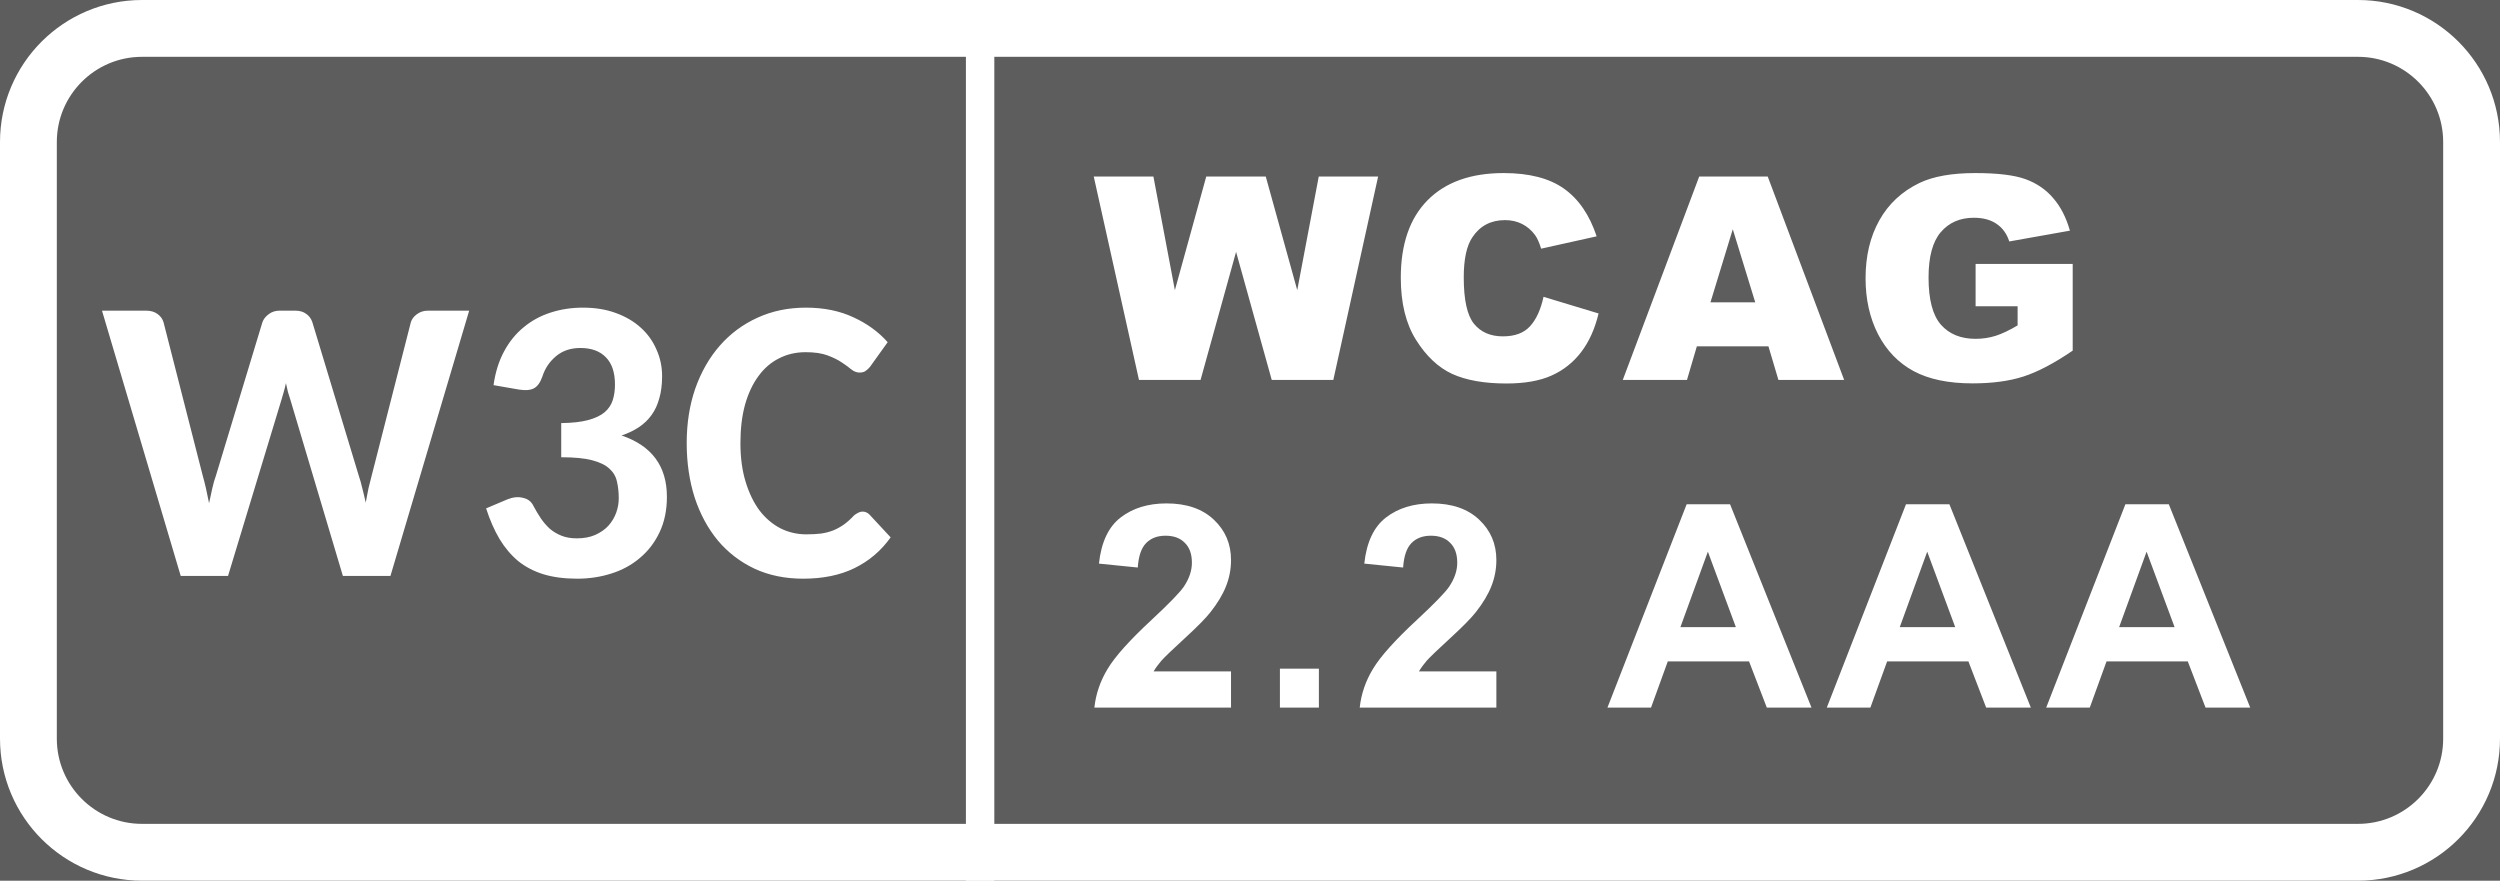
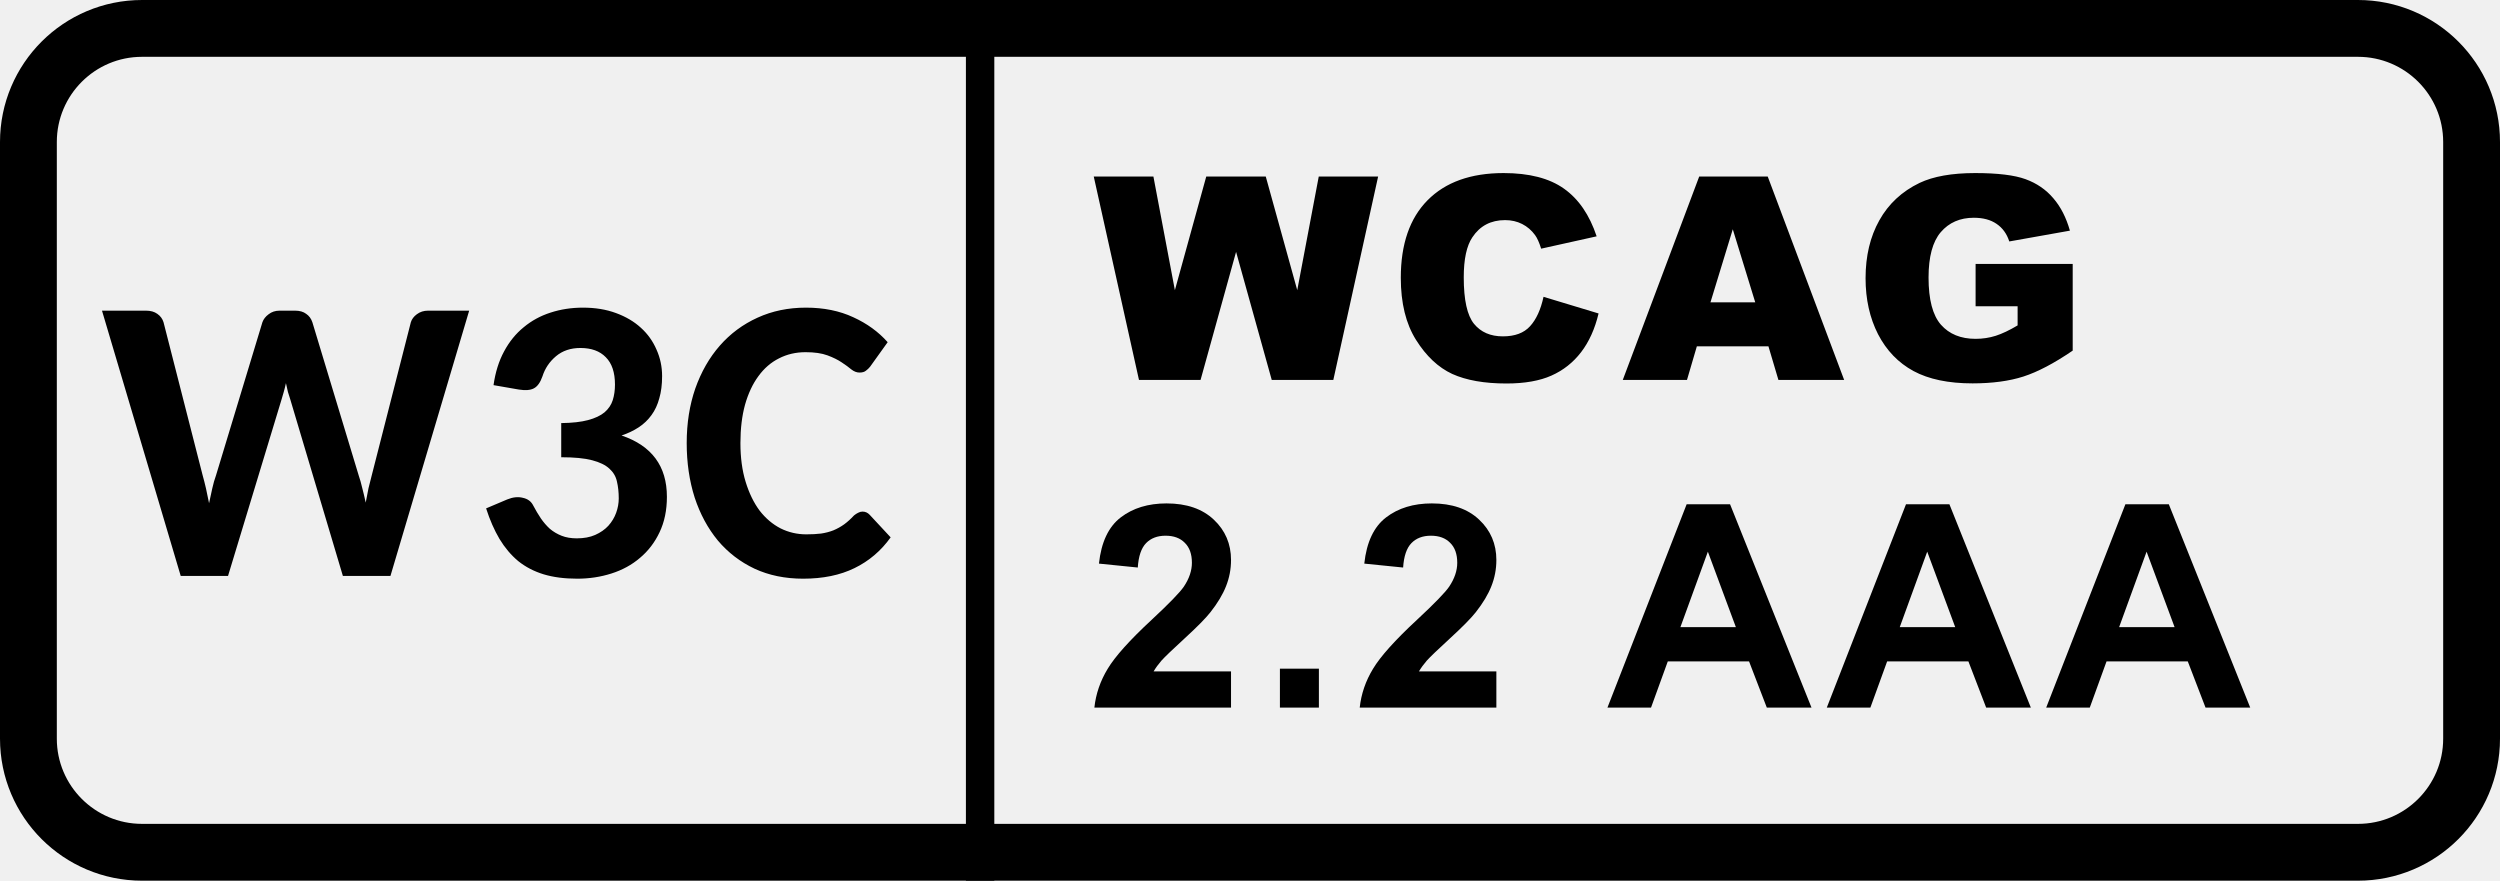
<svg xmlns="http://www.w3.org/2000/svg" width="88" height="31" viewBox="0 0 88 31" fill="none">
-   <rect width="88" height="31" fill="#5D5D5D" />
-   <rect x="-19.5" y="-19.5" width="127" height="172" rx="4.5" stroke="#8A38F5" stroke-dasharray="10 5" />
  <g clip-path="url(#clip0_1_7688)">
-     <path fill-rule="evenodd" clip-rule="evenodd" d="M43.332 23.633V24.908H38.522C38.574 24.426 38.73 23.97 38.991 23.541C39.251 23.108 39.765 22.534 40.534 21.821C41.152 21.246 41.531 20.855 41.671 20.65C41.86 20.367 41.955 20.087 41.955 19.81C41.955 19.504 41.872 19.27 41.705 19.107C41.542 18.94 41.316 18.857 41.027 18.857C40.74 18.857 40.512 18.944 40.343 19.117C40.174 19.29 40.076 19.576 40.05 19.977L38.683 19.839C38.764 19.084 39.02 18.542 39.45 18.213C39.879 17.884 40.416 17.72 41.061 17.72C41.768 17.72 42.323 17.911 42.726 18.292C43.13 18.672 43.332 19.145 43.332 19.712C43.332 20.035 43.273 20.342 43.156 20.635C43.042 20.925 42.86 21.229 42.609 21.548C42.442 21.76 42.143 22.064 41.71 22.461C41.277 22.858 41.002 23.122 40.885 23.252C40.772 23.383 40.679 23.51 40.607 23.633H43.332ZM45.053 24.908V23.536H46.425V24.908H45.053ZM52.672 23.633V24.908H47.862C47.914 24.426 48.07 23.97 48.331 23.541C48.591 23.108 49.105 22.534 49.874 21.821C50.492 21.246 50.871 20.855 51.011 20.65C51.2 20.367 51.295 20.087 51.295 19.81C51.295 19.504 51.212 19.27 51.045 19.107C50.882 18.94 50.656 18.857 50.367 18.857C50.08 18.857 49.852 18.944 49.683 19.117C49.514 19.29 49.416 19.576 49.39 19.977L48.023 19.839C48.104 19.084 48.36 18.542 48.79 18.213C49.219 17.884 49.756 17.72 50.401 17.72C51.108 17.72 51.663 17.911 52.066 18.292C52.47 18.672 52.672 19.145 52.672 19.712C52.672 20.035 52.613 20.342 52.496 20.635C52.382 20.925 52.2 21.229 51.949 21.548C51.782 21.76 51.483 22.064 51.05 22.461C50.617 22.858 50.342 23.122 50.225 23.252C50.112 23.383 50.019 23.51 49.947 23.633H52.672ZM63.765 24.908H62.192L61.567 23.282H58.706L58.116 24.908H56.582L59.37 17.75H60.898L63.765 24.908ZM61.103 22.076L60.117 19.419L59.15 22.076H61.103ZM71.486 24.908H69.913L69.288 23.282H66.427L65.837 24.908H64.303L67.091 17.75H68.619L71.486 24.908ZM68.824 22.076L67.838 19.419L66.871 22.076H68.824ZM79.208 24.908H77.635L77.01 23.282H74.15L73.56 24.908H72.026L74.814 17.75H76.342L79.208 24.908ZM76.546 22.076L75.56 19.419L74.593 22.076H76.546Z" fill="white" />
-     <path fill-rule="evenodd" clip-rule="evenodd" d="M38.5 6.214H40.6L41.356 10.214L42.46 6.214H44.555L45.663 10.214L46.42 6.214H48.51L46.933 13.373H44.765L43.51 8.866L42.26 13.373H40.092L38.5 6.214ZM54.332 10.448L56.27 11.034C56.14 11.577 55.935 12.031 55.655 12.396C55.375 12.761 55.027 13.036 54.61 13.221C54.197 13.406 53.669 13.499 53.028 13.499C52.25 13.499 51.614 13.387 51.119 13.163C50.628 12.935 50.203 12.536 49.845 11.966C49.487 11.397 49.308 10.668 49.308 9.779C49.308 8.594 49.622 7.684 50.25 7.049C50.881 6.411 51.773 6.092 52.926 6.092C53.827 6.092 54.535 6.274 55.05 6.639C55.567 7.004 55.951 7.564 56.202 8.319L54.249 8.753C54.18 8.535 54.109 8.376 54.034 8.275C53.911 8.106 53.759 7.976 53.58 7.885C53.401 7.794 53.201 7.748 52.98 7.748C52.478 7.748 52.094 7.95 51.827 8.353C51.625 8.653 51.524 9.123 51.524 9.764C51.524 10.559 51.645 11.104 51.886 11.4C52.127 11.693 52.465 11.84 52.901 11.84C53.324 11.84 53.643 11.721 53.858 11.483C54.076 11.245 54.234 10.9 54.332 10.448ZM62.249 12.191H59.729L59.382 13.373H57.122L59.812 6.214H62.224L64.914 13.373H62.6L62.249 12.191ZM61.785 10.643L60.994 8.07L60.208 10.643H61.785ZM69.541 10.78V9.29H72.959V12.342C72.304 12.789 71.725 13.093 71.221 13.255C70.72 13.415 70.124 13.495 69.434 13.495C68.584 13.495 67.891 13.35 67.354 13.06C66.82 12.77 66.405 12.339 66.108 11.766C65.815 11.193 65.668 10.535 65.668 9.793C65.668 9.012 65.829 8.334 66.152 7.757C66.475 7.178 66.947 6.738 67.568 6.439C68.053 6.208 68.706 6.092 69.526 6.092C70.317 6.092 70.908 6.164 71.299 6.307C71.692 6.45 72.018 6.673 72.275 6.976C72.535 7.276 72.73 7.657 72.861 8.119L70.727 8.499C70.64 8.229 70.49 8.022 70.278 7.879C70.07 7.736 69.803 7.665 69.478 7.665C68.993 7.665 68.605 7.834 68.315 8.172C68.028 8.507 67.885 9.04 67.885 9.769C67.885 10.544 68.03 11.097 68.32 11.429C68.613 11.761 69.02 11.927 69.54 11.927C69.788 11.927 70.024 11.891 70.249 11.82C70.474 11.748 70.731 11.626 71.02 11.454V10.78H69.541Z" fill="white" />
-     <path fill-rule="evenodd" clip-rule="evenodd" d="M3.59 10.935H5.137C5.301 10.935 5.434 10.972 5.537 11.047C5.646 11.122 5.719 11.221 5.756 11.342L7.134 16.735C7.214 17.016 7.289 17.342 7.359 17.713C7.396 17.53 7.434 17.356 7.472 17.193C7.509 17.024 7.554 16.869 7.605 16.728L9.237 11.342C9.275 11.235 9.348 11.141 9.455 11.062C9.563 10.977 9.692 10.935 9.842 10.935H10.383C10.548 10.935 10.679 10.972 10.777 11.047C10.88 11.117 10.953 11.215 10.995 11.342L12.626 16.735C12.673 16.871 12.715 17.021 12.753 17.185C12.795 17.345 12.835 17.514 12.873 17.692C12.906 17.513 12.938 17.344 12.971 17.185C13.008 17.026 13.046 16.878 13.083 16.742L14.462 11.342C14.495 11.235 14.565 11.141 14.672 11.062C14.785 10.977 14.917 10.935 15.066 10.935H16.515L13.744 20.272H12.069L10.219 14.063C10.192 13.983 10.164 13.894 10.135 13.796C10.112 13.698 10.088 13.595 10.065 13.486C10.042 13.595 10.016 13.698 9.988 13.796C9.96 13.895 9.934 13.984 9.91 14.063L8.027 20.272H6.361L3.59 10.935ZM20.521 10.829C20.952 10.829 21.339 10.892 21.681 11.019C22.028 11.146 22.322 11.319 22.561 11.539C22.8 11.755 22.982 12.011 23.109 12.306C23.24 12.597 23.306 12.908 23.306 13.241C23.306 13.536 23.273 13.796 23.207 14.021C23.147 14.246 23.056 14.443 22.933 14.611C22.811 14.78 22.661 14.924 22.483 15.041C22.305 15.158 22.104 15.254 21.879 15.329C22.943 15.69 23.475 16.409 23.475 17.488C23.475 17.961 23.388 18.378 23.215 18.739C23.046 19.096 22.816 19.396 22.525 19.639C22.24 19.883 21.905 20.066 21.52 20.188C21.14 20.309 20.739 20.37 20.318 20.37C19.873 20.37 19.479 20.319 19.136 20.216C18.799 20.113 18.501 19.958 18.243 19.752C17.99 19.541 17.77 19.281 17.583 18.972C17.4 18.662 17.242 18.303 17.111 17.895L17.857 17.579C18.054 17.499 18.236 17.48 18.405 17.523C18.578 17.56 18.7 17.652 18.771 17.797C18.855 17.957 18.944 18.107 19.038 18.247C19.131 18.383 19.237 18.505 19.354 18.613C19.476 18.716 19.614 18.798 19.769 18.859C19.924 18.92 20.102 18.95 20.304 18.95C20.552 18.95 20.767 18.91 20.95 18.83C21.138 18.746 21.293 18.638 21.414 18.507C21.536 18.371 21.628 18.219 21.689 18.05C21.75 17.881 21.78 17.713 21.78 17.544C21.78 17.328 21.759 17.131 21.717 16.954C21.68 16.775 21.591 16.623 21.45 16.496C21.314 16.369 21.112 16.271 20.845 16.201C20.578 16.13 20.215 16.095 19.755 16.095V14.893C20.14 14.888 20.454 14.853 20.697 14.788C20.946 14.722 21.14 14.63 21.281 14.513C21.421 14.392 21.517 14.249 21.569 14.085C21.621 13.92 21.647 13.737 21.647 13.536C21.647 13.109 21.539 12.788 21.323 12.573C21.112 12.357 20.815 12.249 20.43 12.249C20.088 12.249 19.802 12.345 19.572 12.538C19.343 12.73 19.183 12.967 19.094 13.248C19.019 13.463 18.919 13.604 18.792 13.67C18.67 13.735 18.494 13.749 18.264 13.712L17.372 13.557C17.437 13.102 17.561 12.706 17.744 12.369C17.927 12.027 18.157 11.744 18.434 11.519C18.71 11.289 19.024 11.118 19.375 11.005C19.732 10.888 20.114 10.829 20.522 10.829M30.359 18.008C30.458 18.008 30.542 18.045 30.612 18.12L31.351 18.915C31.013 19.388 30.589 19.749 30.078 19.998C29.571 20.246 28.969 20.37 28.271 20.37C27.638 20.37 27.068 20.253 26.562 20.019C26.056 19.78 25.625 19.449 25.269 19.027C24.917 18.6 24.645 18.097 24.453 17.516C24.266 16.929 24.172 16.289 24.172 15.596C24.172 14.898 24.273 14.258 24.474 13.676C24.681 13.091 24.969 12.587 25.339 12.165C25.709 11.743 26.152 11.415 26.668 11.181C27.183 10.946 27.75 10.829 28.369 10.829C28.998 10.829 29.553 10.942 30.036 11.167C30.519 11.387 30.922 11.68 31.246 12.045L30.626 12.91C30.584 12.962 30.535 13.009 30.479 13.05C30.427 13.093 30.352 13.114 30.254 13.114C30.156 13.114 30.06 13.077 29.965 13.002C29.876 12.927 29.764 12.845 29.628 12.756C29.497 12.667 29.33 12.584 29.128 12.509C28.927 12.434 28.669 12.397 28.355 12.397C28.013 12.397 27.701 12.47 27.42 12.615C27.139 12.755 26.897 12.964 26.696 13.241C26.495 13.513 26.338 13.848 26.225 14.246C26.117 14.639 26.063 15.089 26.063 15.596C26.063 16.107 26.124 16.562 26.246 16.96C26.368 17.358 26.532 17.696 26.738 17.973C26.949 18.245 27.195 18.454 27.476 18.599C27.757 18.739 28.06 18.809 28.383 18.809C28.576 18.809 28.749 18.8 28.903 18.781C29.058 18.758 29.202 18.72 29.333 18.669C29.469 18.612 29.596 18.542 29.713 18.458C29.83 18.373 29.946 18.268 30.063 18.142C30.11 18.104 30.158 18.073 30.205 18.05C30.256 18.022 30.308 18.008 30.359 18.008Z" fill="white" />
-     <rect x="1" y="1" width="86" height="29" rx="4" stroke="white" stroke-width="2" />
-     <line x1="34.5" y1="31" x2="34.5" stroke="white" />
+     <path fill-rule="evenodd" clip-rule="evenodd" d="M43.332 23.633V24.908H38.522C38.574 24.426 38.73 23.97 38.991 23.541C39.251 23.108 39.765 22.534 40.534 21.821C41.152 21.246 41.531 20.855 41.671 20.65C41.86 20.367 41.955 20.087 41.955 19.81C41.955 19.504 41.872 19.27 41.705 19.107C41.542 18.94 41.316 18.857 41.027 18.857C40.74 18.857 40.512 18.944 40.343 19.117C40.174 19.29 40.076 19.576 40.05 19.977L38.683 19.839C38.764 19.084 39.02 18.542 39.45 18.213C39.879 17.884 40.416 17.72 41.061 17.72C41.768 17.72 42.323 17.911 42.726 18.292C43.13 18.672 43.332 19.145 43.332 19.712C43.332 20.035 43.273 20.342 43.156 20.635C43.042 20.925 42.86 21.229 42.609 21.548C42.442 21.76 42.143 22.064 41.71 22.461C41.277 22.858 41.002 23.122 40.885 23.252C40.772 23.383 40.679 23.51 40.607 23.633H43.332ZM45.053 24.908V23.536H46.425V24.908H45.053ZM52.672 23.633V24.908H47.862C47.914 24.426 48.07 23.97 48.331 23.541C48.591 23.108 49.105 22.534 49.874 21.821C50.492 21.246 50.871 20.855 51.011 20.65C51.2 20.367 51.295 20.087 51.295 19.81C51.295 19.504 51.212 19.27 51.045 19.107C50.882 18.94 50.656 18.857 50.367 18.857C50.08 18.857 49.852 18.944 49.683 19.117C49.514 19.29 49.416 19.576 49.39 19.977L48.023 19.839C48.104 19.084 48.36 18.542 48.79 18.213C49.219 17.884 49.756 17.72 50.401 17.72C51.108 17.72 51.663 17.911 52.066 18.292C52.47 18.672 52.672 19.145 52.672 19.712C52.672 20.035 52.613 20.342 52.496 20.635C52.382 20.925 52.2 21.229 51.949 21.548C51.782 21.76 51.483 22.064 51.05 22.461C50.617 22.858 50.342 23.122 50.225 23.252C50.112 23.383 50.019 23.51 49.947 23.633H52.672ZM63.765 24.908H62.192L61.567 23.282H58.706L58.116 24.908H56.582L59.37 17.75H60.898L63.765 24.908ZM61.103 22.076L60.117 19.419L59.15 22.076H61.103ZM71.486 24.908H69.913L69.288 23.282H66.427L65.837 24.908H64.303L67.091 17.75H68.619L71.486 24.908ZM68.824 22.076L67.838 19.419L66.871 22.076H68.824ZM79.208 24.908H77.635L77.01 23.282H74.15L73.56 24.908H72.026L74.814 17.75H76.342L79.208 24.908ZM76.546 22.076L75.56 19.419L74.593 22.076H76.546Z" fill="currentColor" />
+     <path fill-rule="evenodd" clip-rule="evenodd" d="M38.5 6.214H40.6L41.356 10.214L42.46 6.214H44.555L45.663 10.214L46.42 6.214H48.51L46.933 13.373H44.765L43.51 8.866L42.26 13.373H40.092L38.5 6.214ZM54.332 10.448L56.27 11.034C56.14 11.577 55.935 12.031 55.655 12.396C55.375 12.761 55.027 13.036 54.61 13.221C54.197 13.406 53.669 13.499 53.028 13.499C52.25 13.499 51.614 13.387 51.119 13.163C50.628 12.935 50.203 12.536 49.845 11.966C49.487 11.397 49.308 10.668 49.308 9.779C49.308 8.594 49.622 7.684 50.25 7.049C50.881 6.411 51.773 6.092 52.926 6.092C53.827 6.092 54.535 6.274 55.05 6.639C55.567 7.004 55.951 7.564 56.202 8.319L54.249 8.753C54.18 8.535 54.109 8.376 54.034 8.275C53.911 8.106 53.759 7.976 53.58 7.885C53.401 7.794 53.201 7.748 52.98 7.748C52.478 7.748 52.094 7.95 51.827 8.353C51.625 8.653 51.524 9.123 51.524 9.764C51.524 10.559 51.645 11.104 51.886 11.4C52.127 11.693 52.465 11.84 52.901 11.84C53.324 11.84 53.643 11.721 53.858 11.483C54.076 11.245 54.234 10.9 54.332 10.448ZM62.249 12.191H59.729L59.382 13.373H57.122L59.812 6.214H62.224L64.914 13.373H62.6L62.249 12.191ZM61.785 10.643L60.994 8.07L60.208 10.643H61.785ZM69.541 10.78V9.29H72.959V12.342C72.304 12.789 71.725 13.093 71.221 13.255C70.72 13.415 70.124 13.495 69.434 13.495C68.584 13.495 67.891 13.35 67.354 13.06C66.82 12.77 66.405 12.339 66.108 11.766C65.815 11.193 65.668 10.535 65.668 9.793C65.668 9.012 65.829 8.334 66.152 7.757C66.475 7.178 66.947 6.738 67.568 6.439C68.053 6.208 68.706 6.092 69.526 6.092C70.317 6.092 70.908 6.164 71.299 6.307C71.692 6.45 72.018 6.673 72.275 6.976C72.535 7.276 72.73 7.657 72.861 8.119L70.727 8.499C70.64 8.229 70.49 8.022 70.278 7.879C70.07 7.736 69.803 7.665 69.478 7.665C68.993 7.665 68.605 7.834 68.315 8.172C68.028 8.507 67.885 9.04 67.885 9.769C67.885 10.544 68.03 11.097 68.32 11.429C68.613 11.761 69.02 11.927 69.54 11.927C69.788 11.927 70.024 11.891 70.249 11.82C70.474 11.748 70.731 11.626 71.02 11.454V10.78H69.541Z" fill="currentColor" />
+     <path fill-rule="evenodd" clip-rule="evenodd" d="M3.59 10.935H5.137C5.301 10.935 5.434 10.972 5.537 11.047C5.646 11.122 5.719 11.221 5.756 11.342L7.134 16.735C7.214 17.016 7.289 17.342 7.359 17.713C7.396 17.53 7.434 17.356 7.472 17.193C7.509 17.024 7.554 16.869 7.605 16.728L9.237 11.342C9.275 11.235 9.348 11.141 9.455 11.062C9.563 10.977 9.692 10.935 9.842 10.935H10.383C10.548 10.935 10.679 10.972 10.777 11.047C10.88 11.117 10.953 11.215 10.995 11.342L12.626 16.735C12.673 16.871 12.715 17.021 12.753 17.185C12.795 17.345 12.835 17.514 12.873 17.692C12.906 17.513 12.938 17.344 12.971 17.185C13.008 17.026 13.046 16.878 13.083 16.742L14.462 11.342C14.495 11.235 14.565 11.141 14.672 11.062C14.785 10.977 14.917 10.935 15.066 10.935H16.515L13.744 20.272H12.069L10.219 14.063C10.192 13.983 10.164 13.894 10.135 13.796C10.112 13.698 10.088 13.595 10.065 13.486C10.042 13.595 10.016 13.698 9.988 13.796C9.96 13.895 9.934 13.984 9.91 14.063L8.027 20.272H6.361L3.59 10.935ZM20.521 10.829C20.952 10.829 21.339 10.892 21.681 11.019C22.028 11.146 22.322 11.319 22.561 11.539C22.8 11.755 22.982 12.011 23.109 12.306C23.24 12.597 23.306 12.908 23.306 13.241C23.306 13.536 23.273 13.796 23.207 14.021C23.147 14.246 23.056 14.443 22.933 14.611C22.811 14.78 22.661 14.924 22.483 15.041C22.305 15.158 22.104 15.254 21.879 15.329C22.943 15.69 23.475 16.409 23.475 17.488C23.475 17.961 23.388 18.378 23.215 18.739C23.046 19.096 22.816 19.396 22.525 19.639C22.24 19.883 21.905 20.066 21.52 20.188C21.14 20.309 20.739 20.37 20.318 20.37C19.873 20.37 19.479 20.319 19.136 20.216C18.799 20.113 18.501 19.958 18.243 19.752C17.99 19.541 17.77 19.281 17.583 18.972C17.4 18.662 17.242 18.303 17.111 17.895L17.857 17.579C18.054 17.499 18.236 17.48 18.405 17.523C18.578 17.56 18.7 17.652 18.771 17.797C18.855 17.957 18.944 18.107 19.038 18.247C19.131 18.383 19.237 18.505 19.354 18.613C19.476 18.716 19.614 18.798 19.769 18.859C19.924 18.92 20.102 18.95 20.304 18.95C20.552 18.95 20.767 18.91 20.95 18.83C21.138 18.746 21.293 18.638 21.414 18.507C21.536 18.371 21.628 18.219 21.689 18.05C21.75 17.881 21.78 17.713 21.78 17.544C21.78 17.328 21.759 17.131 21.717 16.954C21.68 16.775 21.591 16.623 21.45 16.496C21.314 16.369 21.112 16.271 20.845 16.201C20.578 16.13 20.215 16.095 19.755 16.095V14.893C20.14 14.888 20.454 14.853 20.697 14.788C20.946 14.722 21.14 14.63 21.281 14.513C21.421 14.392 21.517 14.249 21.569 14.085C21.621 13.92 21.647 13.737 21.647 13.536C21.647 13.109 21.539 12.788 21.323 12.573C21.112 12.357 20.815 12.249 20.43 12.249C20.088 12.249 19.802 12.345 19.572 12.538C19.343 12.73 19.183 12.967 19.094 13.248C19.019 13.463 18.919 13.604 18.792 13.67C18.67 13.735 18.494 13.749 18.264 13.712L17.372 13.557C17.437 13.102 17.561 12.706 17.744 12.369C17.927 12.027 18.157 11.744 18.434 11.519C18.71 11.289 19.024 11.118 19.375 11.005C19.732 10.888 20.114 10.829 20.522 10.829M30.359 18.008C30.458 18.008 30.542 18.045 30.612 18.12L31.351 18.915C31.013 19.388 30.589 19.749 30.078 19.998C29.571 20.246 28.969 20.37 28.271 20.37C27.638 20.37 27.068 20.253 26.562 20.019C26.056 19.78 25.625 19.449 25.269 19.027C24.917 18.6 24.645 18.097 24.453 17.516C24.266 16.929 24.172 16.289 24.172 15.596C24.172 14.898 24.273 14.258 24.474 13.676C24.681 13.091 24.969 12.587 25.339 12.165C25.709 11.743 26.152 11.415 26.668 11.181C27.183 10.946 27.75 10.829 28.369 10.829C28.998 10.829 29.553 10.942 30.036 11.167C30.519 11.387 30.922 11.68 31.246 12.045L30.626 12.91C30.584 12.962 30.535 13.009 30.479 13.05C30.427 13.093 30.352 13.114 30.254 13.114C30.156 13.114 30.06 13.077 29.965 13.002C29.876 12.927 29.764 12.845 29.628 12.756C29.497 12.667 29.33 12.584 29.128 12.509C28.927 12.434 28.669 12.397 28.355 12.397C28.013 12.397 27.701 12.47 27.42 12.615C27.139 12.755 26.897 12.964 26.696 13.241C26.495 13.513 26.338 13.848 26.225 14.246C26.117 14.639 26.063 15.089 26.063 15.596C26.063 16.107 26.124 16.562 26.246 16.96C26.368 17.358 26.532 17.696 26.738 17.973C26.949 18.245 27.195 18.454 27.476 18.599C27.757 18.739 28.06 18.809 28.383 18.809C28.576 18.809 28.749 18.8 28.903 18.781C29.058 18.758 29.202 18.72 29.333 18.669C29.469 18.612 29.596 18.542 29.713 18.458C29.83 18.373 29.946 18.268 30.063 18.142C30.11 18.104 30.158 18.073 30.205 18.05C30.256 18.022 30.308 18.008 30.359 18.008Z" fill="currentColor" />
+     <rect x="1" y="1" width="86" height="29" rx="4" stroke="currentColor" stroke-width="2" />
+     <line x1="34.5" y1="31" x2="34.5" stroke="currentColor" />
  </g>
  <defs>
    <clipPath id="clip0_1_7688">
-       <rect width="88" height="31" fill="white" />
+       <rect width="88" height="31" fill="currentColor" />
    </clipPath>
  </defs>
</svg>
